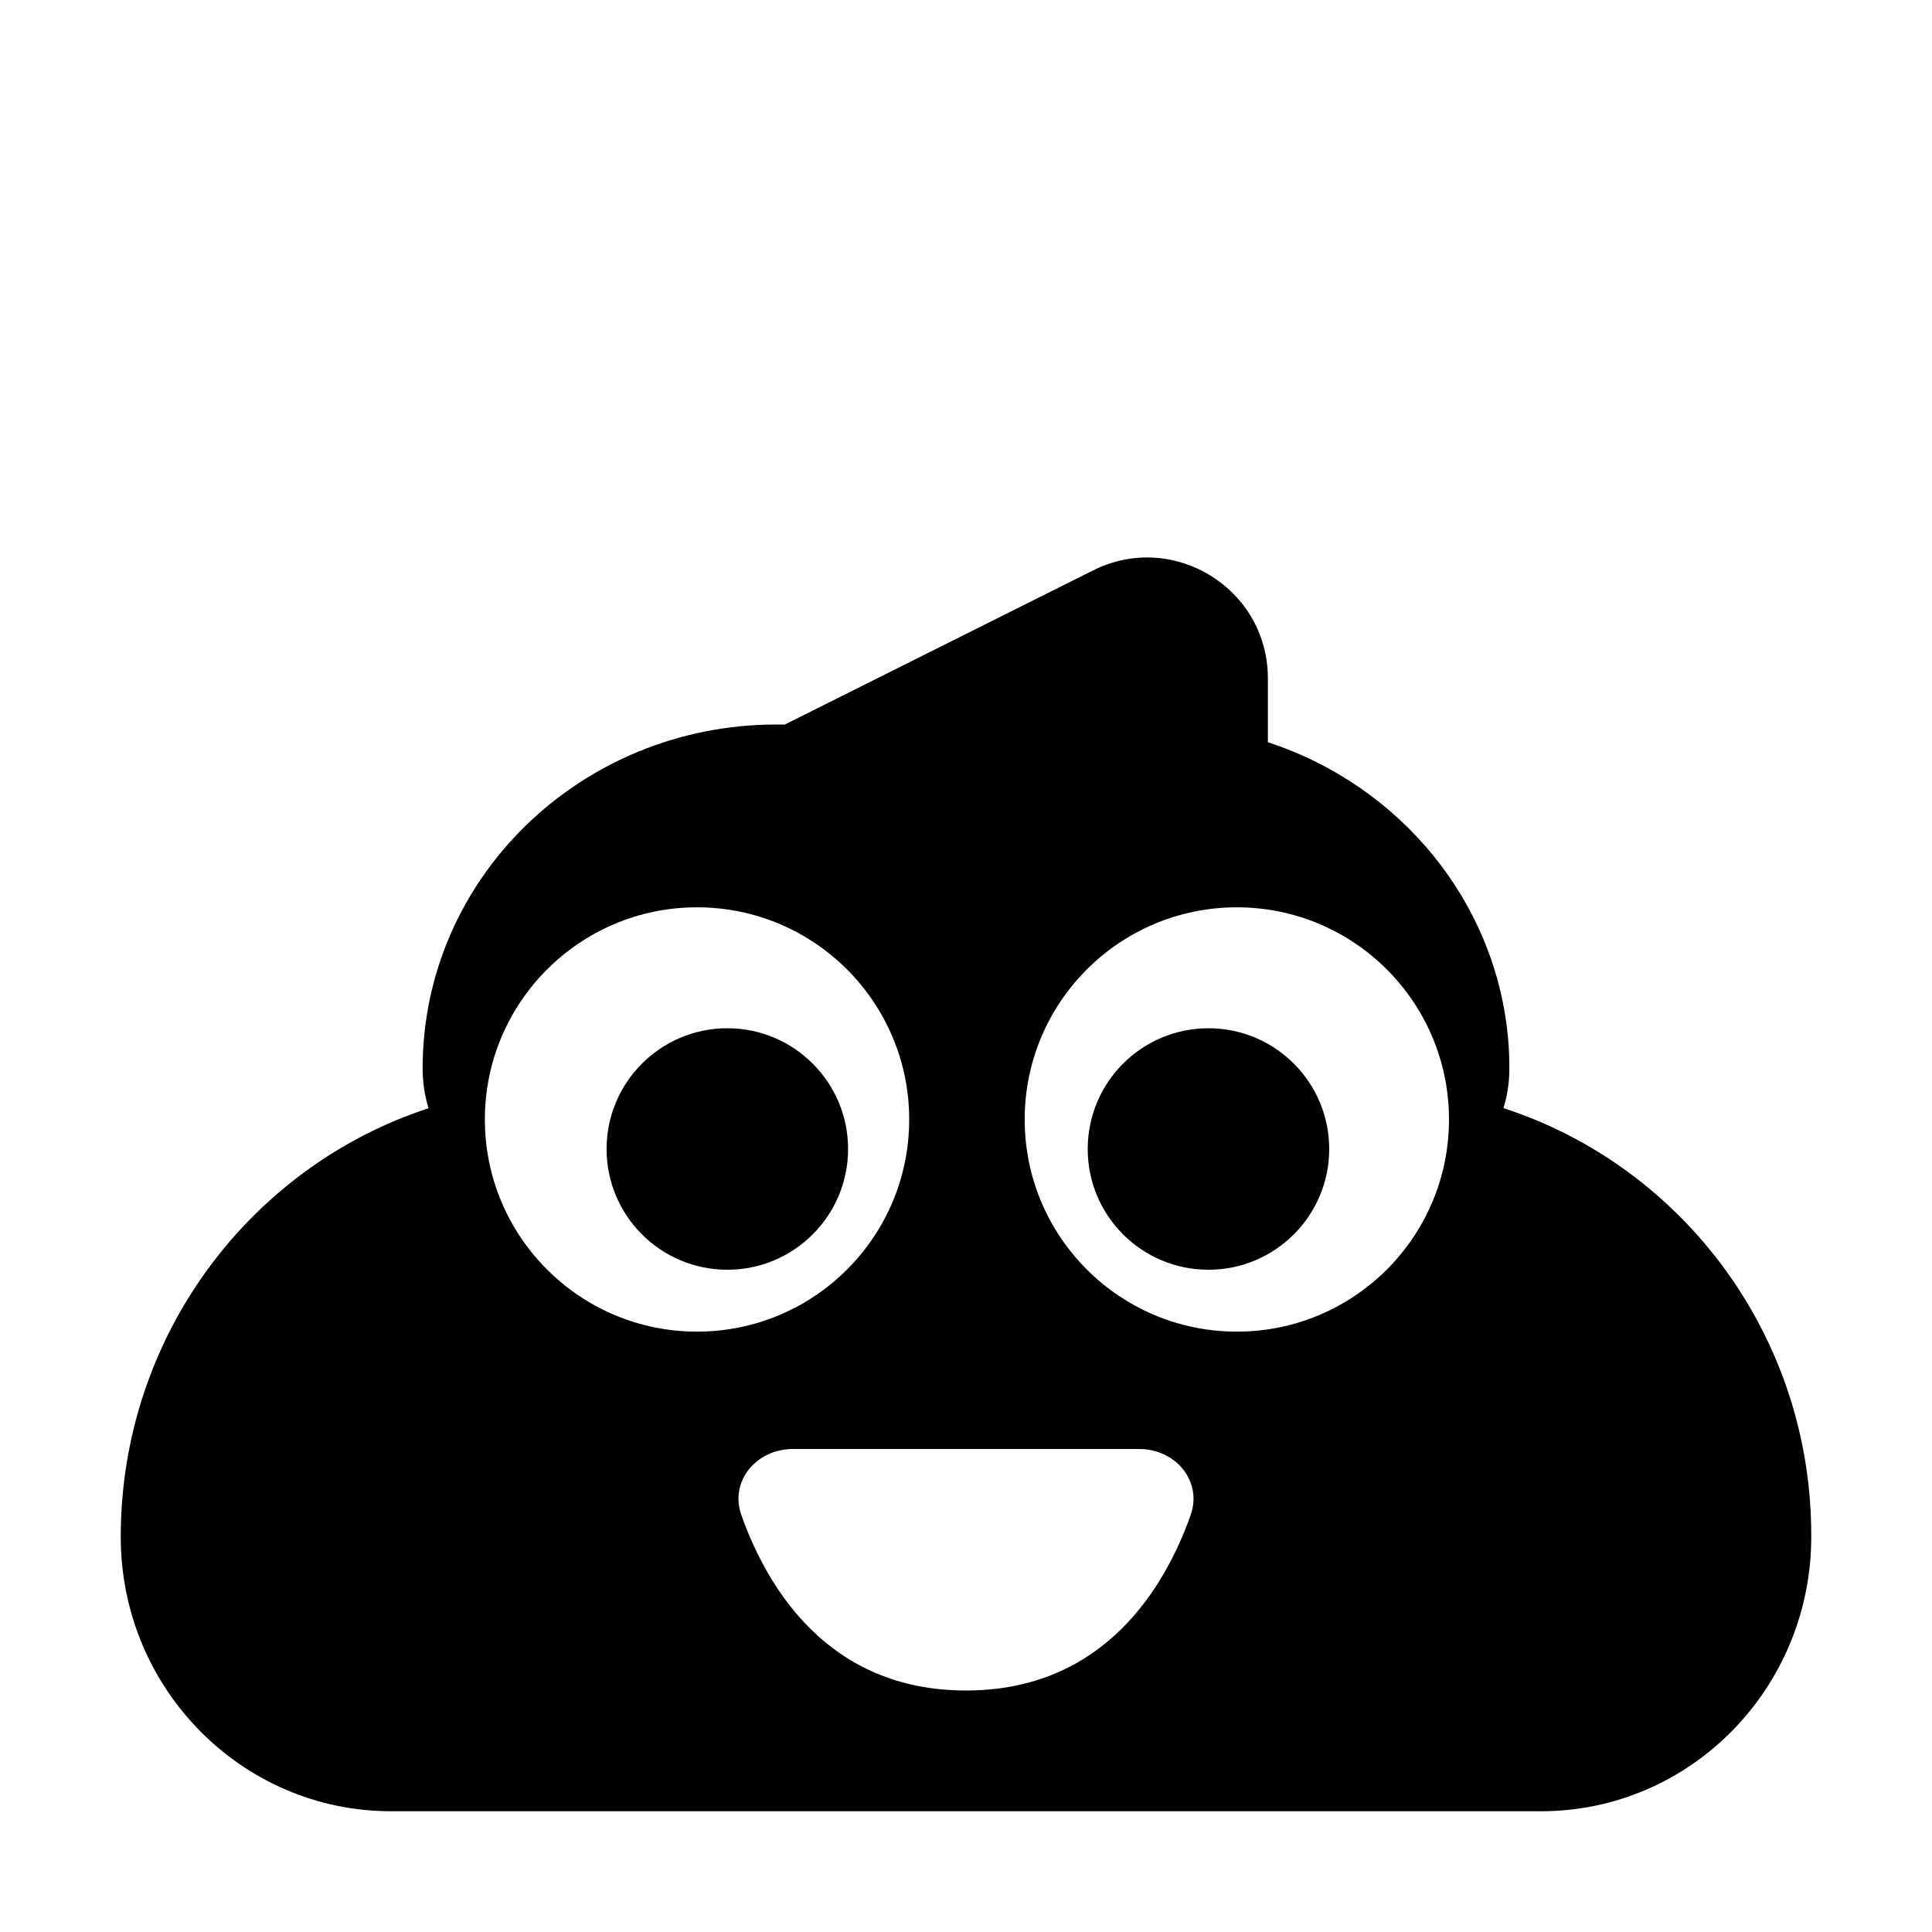
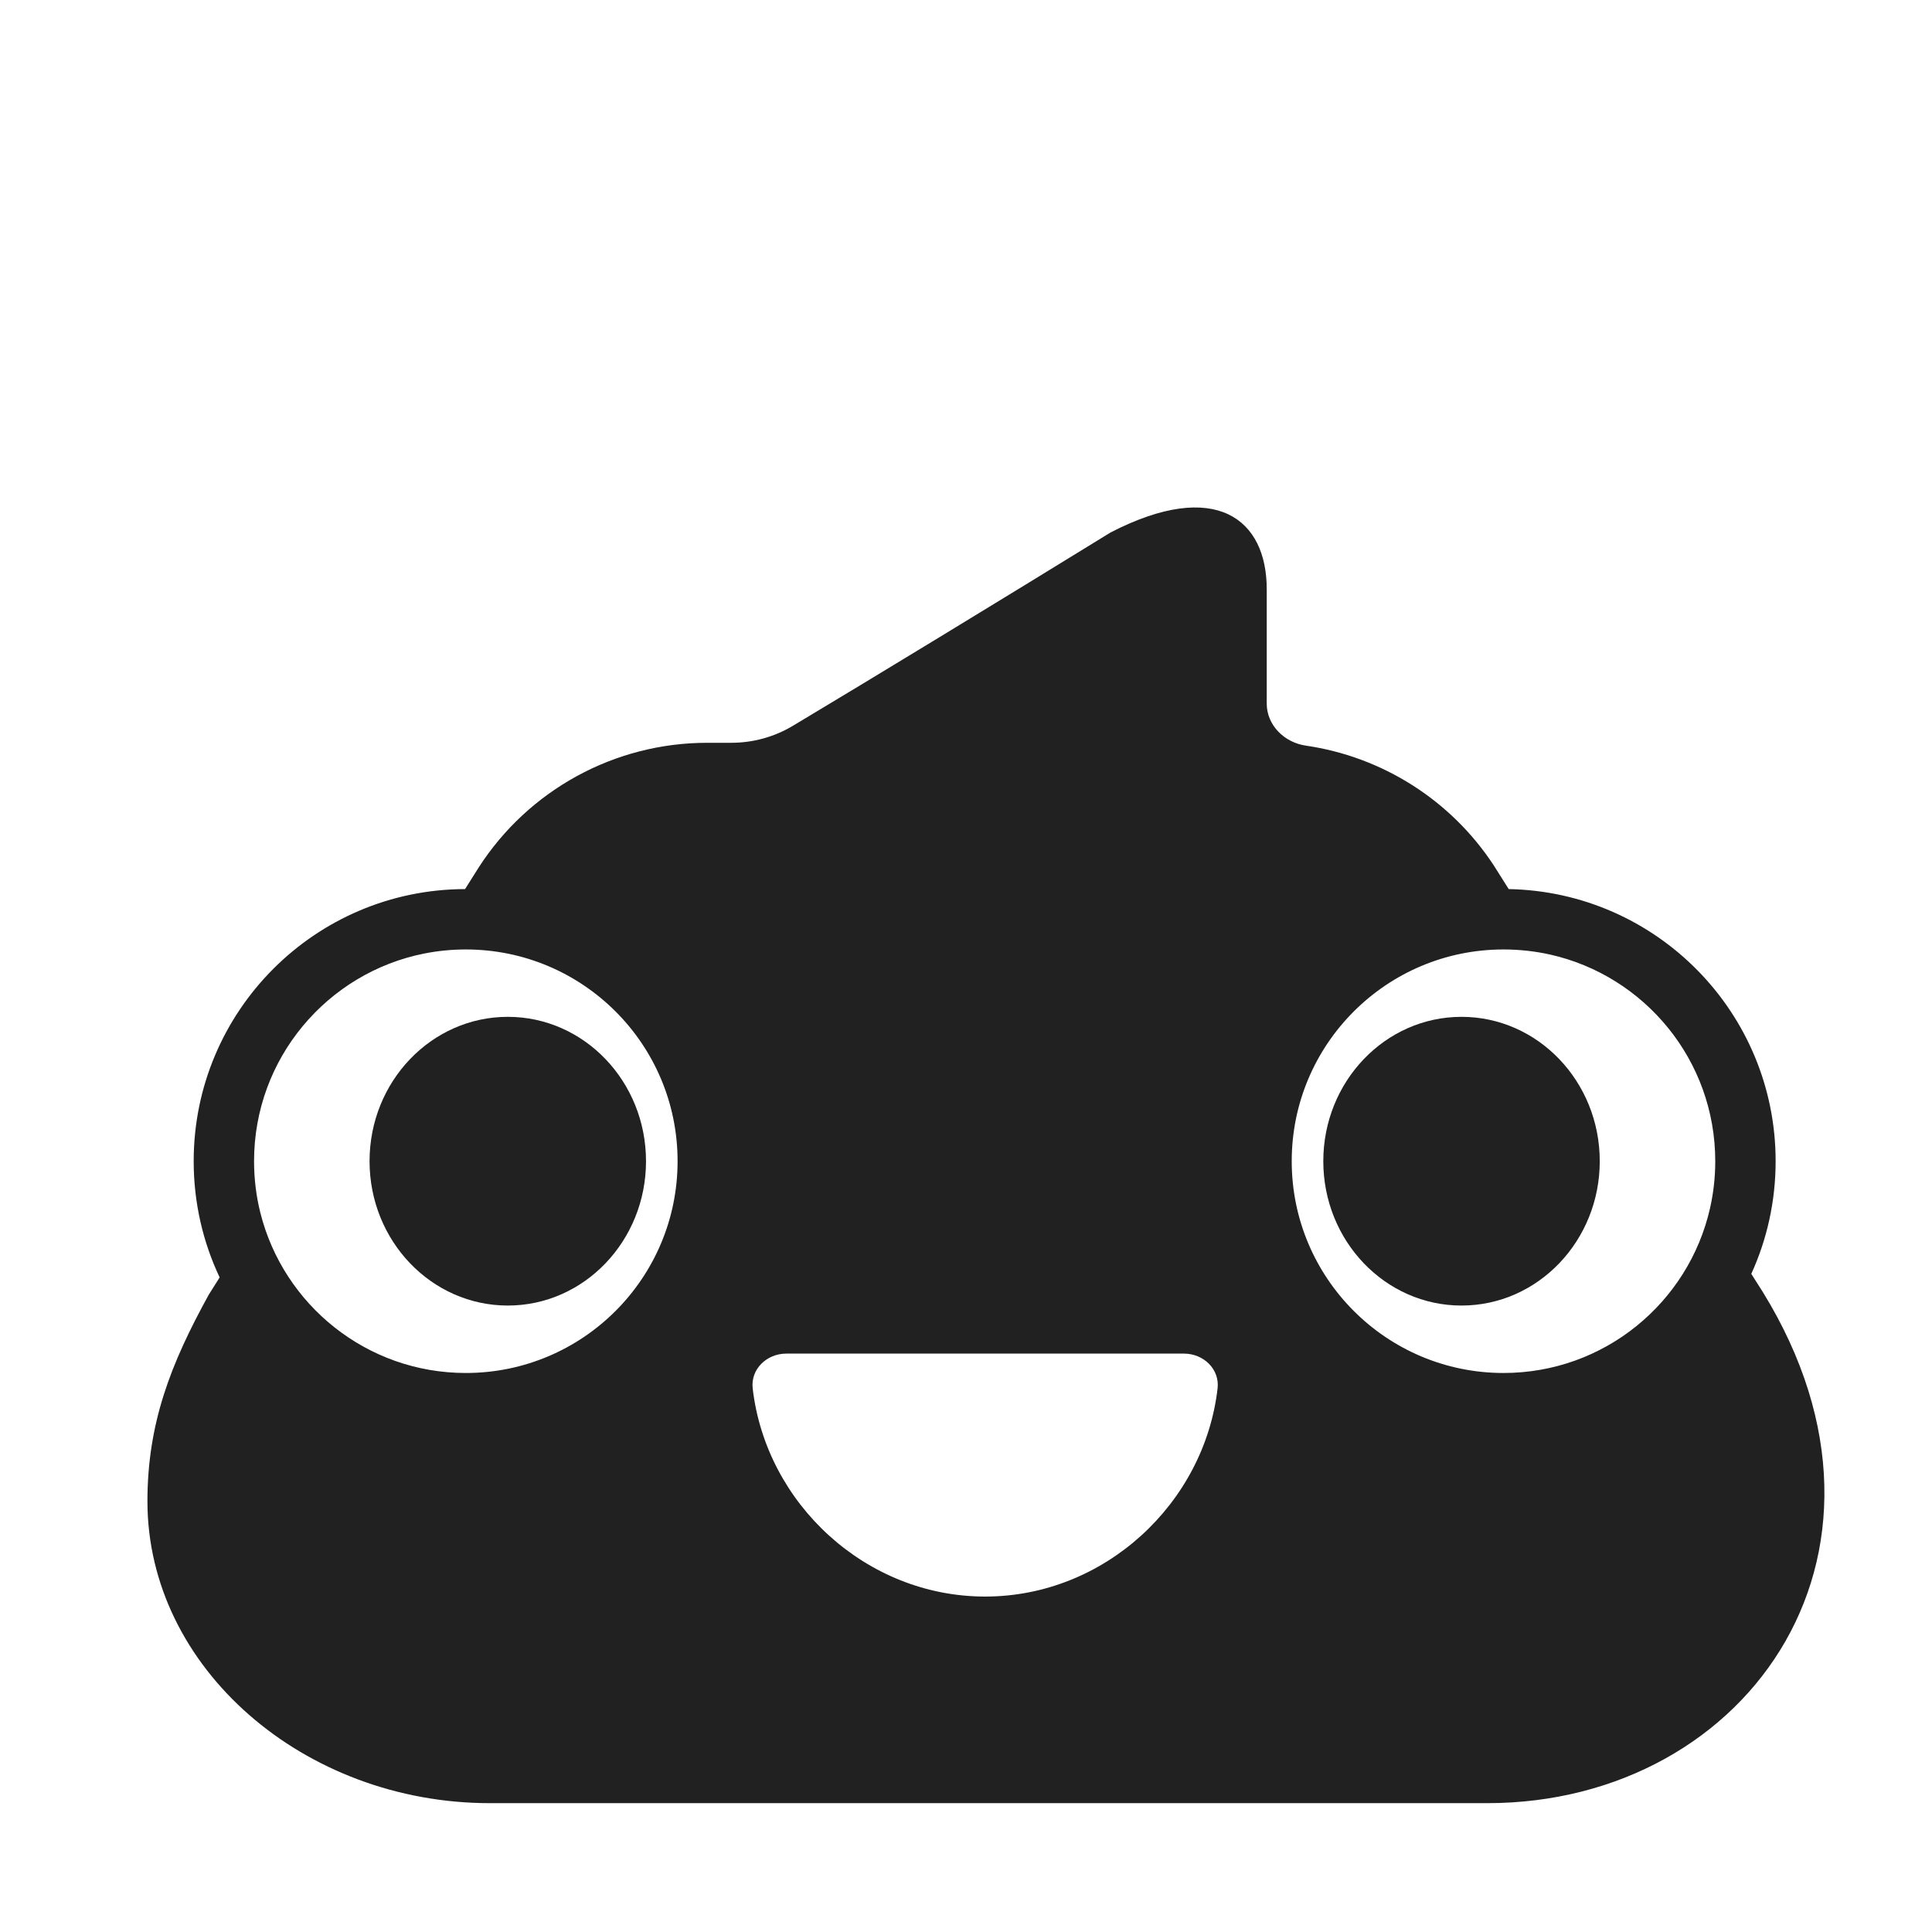
<svg xmlns="http://www.w3.org/2000/svg" width="32" height="32" viewBox="0 0 32 32" fill="none">
-   <path d="M12.047 21.031C13.151 21.031 14.047 20.136 14.047 19.031C14.047 17.927 13.151 17.031 12.047 17.031C10.942 17.031 10.047 17.927 10.047 19.031C10.047 20.136 10.942 21.031 12.047 21.031Z" fill="black" />
-   <path d="M20.016 21.031C21.12 21.031 22.016 20.136 22.016 19.031C22.016 17.927 21.12 17.031 20.016 17.031C18.911 17.031 18.016 17.927 18.016 19.031C18.016 20.136 18.911 21.031 20.016 21.031Z" fill="black" />
-   <path fill-rule="evenodd" clip-rule="evenodd" d="M21 11.236C21 9.749 19.435 8.782 18.106 9.447L13 12H12.862C9.62 12 7 14.547 7 17.698C7 17.927 7.034 18.148 7.098 18.356C4.141 19.321 2 22.137 2 25.456C2 27.974 4.012 30 6.477 30H25.523C28.003 30 30 27.958 30 25.456C30.012 22.134 27.87 19.317 24.902 18.354C24.966 18.146 25 17.926 25 17.698C25 17.541 24.994 17.386 24.981 17.232C24.788 14.929 23.181 13.005 21 12.294V11.236ZM15.059 18.542C15.059 20.483 13.486 22.056 11.545 22.056C9.605 22.056 8.031 20.483 8.031 18.542C8.031 16.602 9.605 15.028 11.545 15.028C13.486 15.028 15.059 16.602 15.059 18.542ZM24 18.542C24 20.483 22.427 22.056 20.486 22.056C18.545 22.056 16.972 20.483 16.972 18.542C16.972 16.602 18.545 15.028 20.486 15.028C22.427 15.028 24 16.602 24 18.542ZM18.867 24C19.469 24 19.921 24.529 19.72 25.096C19.3 26.28 18.295 28 16 28C13.705 28 12.7 26.28 12.28 25.096C12.079 24.529 12.531 24 13.133 24H18.867Z" fill="black" />
+   <path d="M8.411 21.624C7.146 21.624 6.121 20.553 6.121 19.233C6.121 17.913 7.146 16.842 8.411 16.842C9.675 16.842 10.7 17.913 10.7 19.233C10.7 20.553 9.675 21.624 8.411 21.624Z" fill="#212121" />
+   <path d="M24.207 21.624C25.472 21.624 26.497 20.553 26.497 19.233C26.497 17.913 25.472 16.842 24.207 16.842C22.943 16.842 21.918 17.913 21.918 19.233C21.918 20.553 22.943 21.624 24.207 21.624Z" fill="#212121" />
+   <path fill-rule="evenodd" clip-rule="evenodd" d="M12.111 12.303C12.471 12.303 12.823 12.207 13.132 12.022C14.48 11.215 16.501 9.985 18.395 8.819C20.137 7.921 20.981 8.6 20.981 9.757V11.653C20.981 12.012 21.274 12.299 21.629 12.35C22.893 12.534 24.032 13.251 24.743 14.336L24.989 14.726C27.439 14.772 29.41 16.773 29.41 19.233C29.41 19.899 29.266 20.531 29.007 21.099L29.067 21.194C31.958 25.6 29.004 29.866 24.633 29.866H8.114C5.036 29.866 2.442 27.627 2.442 24.866C2.442 23.577 2.825 22.592 3.458 21.444L3.638 21.158C3.362 20.574 3.208 19.922 3.208 19.233C3.208 16.748 5.219 14.732 7.703 14.726L7.926 14.372C8.754 13.083 10.181 12.303 11.713 12.303H12.111ZM7.029 15.793C5.42 16.112 4.208 17.531 4.208 19.233C4.208 19.529 4.244 19.816 4.313 20.09C4.696 21.613 6.074 22.741 7.715 22.741C9.653 22.741 11.223 21.17 11.223 19.233C11.223 17.296 9.653 15.726 7.715 15.726C7.48 15.726 7.251 15.749 7.029 15.793ZM28.323 20.014C28.38 19.763 28.41 19.502 28.41 19.233C28.41 17.56 27.24 16.161 25.673 15.81C25.425 15.755 25.167 15.726 24.903 15.726C22.966 15.726 21.395 17.296 21.395 19.233C21.395 21.17 22.966 22.741 24.903 22.741C26.572 22.741 27.968 21.576 28.323 20.014ZM12.467 22.997C12.43 22.677 12.7 22.42 13.023 22.42H19.611C19.934 22.42 20.204 22.677 20.167 22.997C19.946 24.906 18.291 26.444 16.317 26.444C14.343 26.444 12.688 24.906 12.467 22.997Z" fill="#212121" />
</svg>
